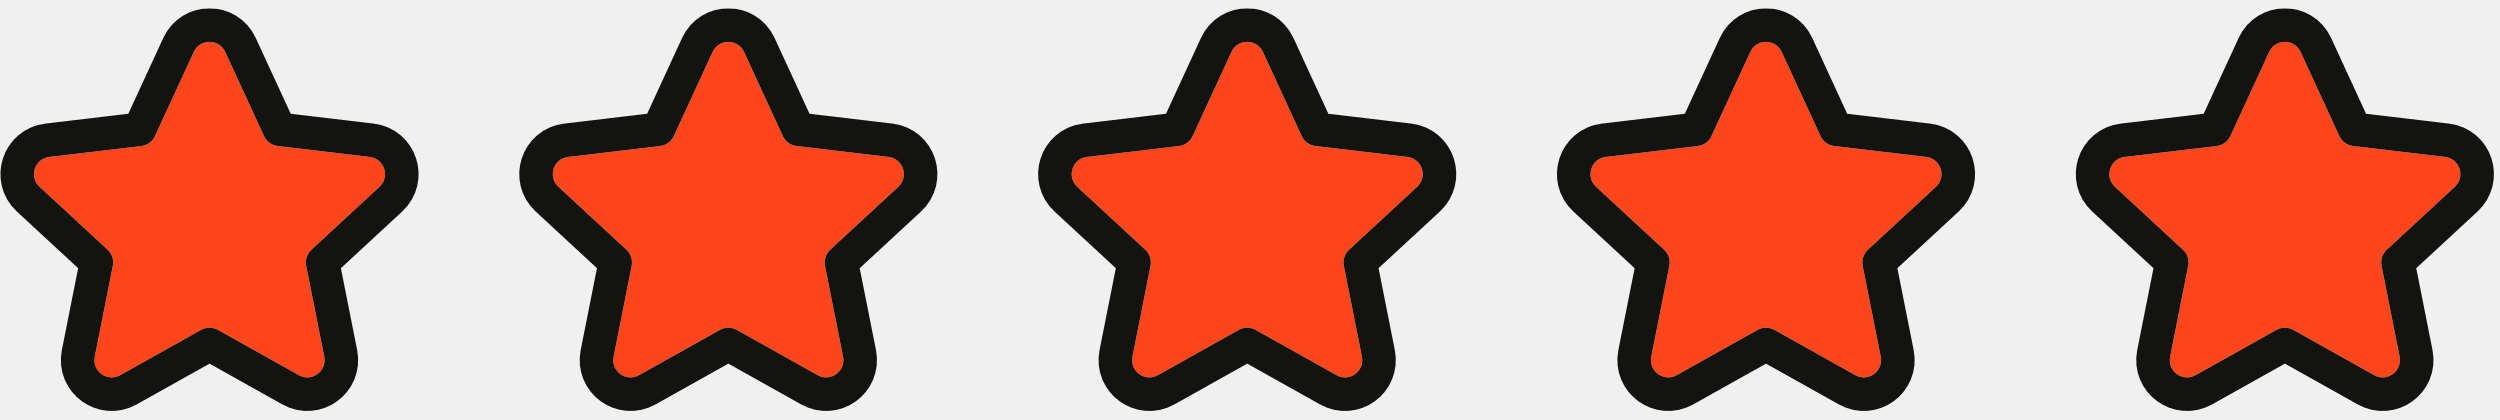
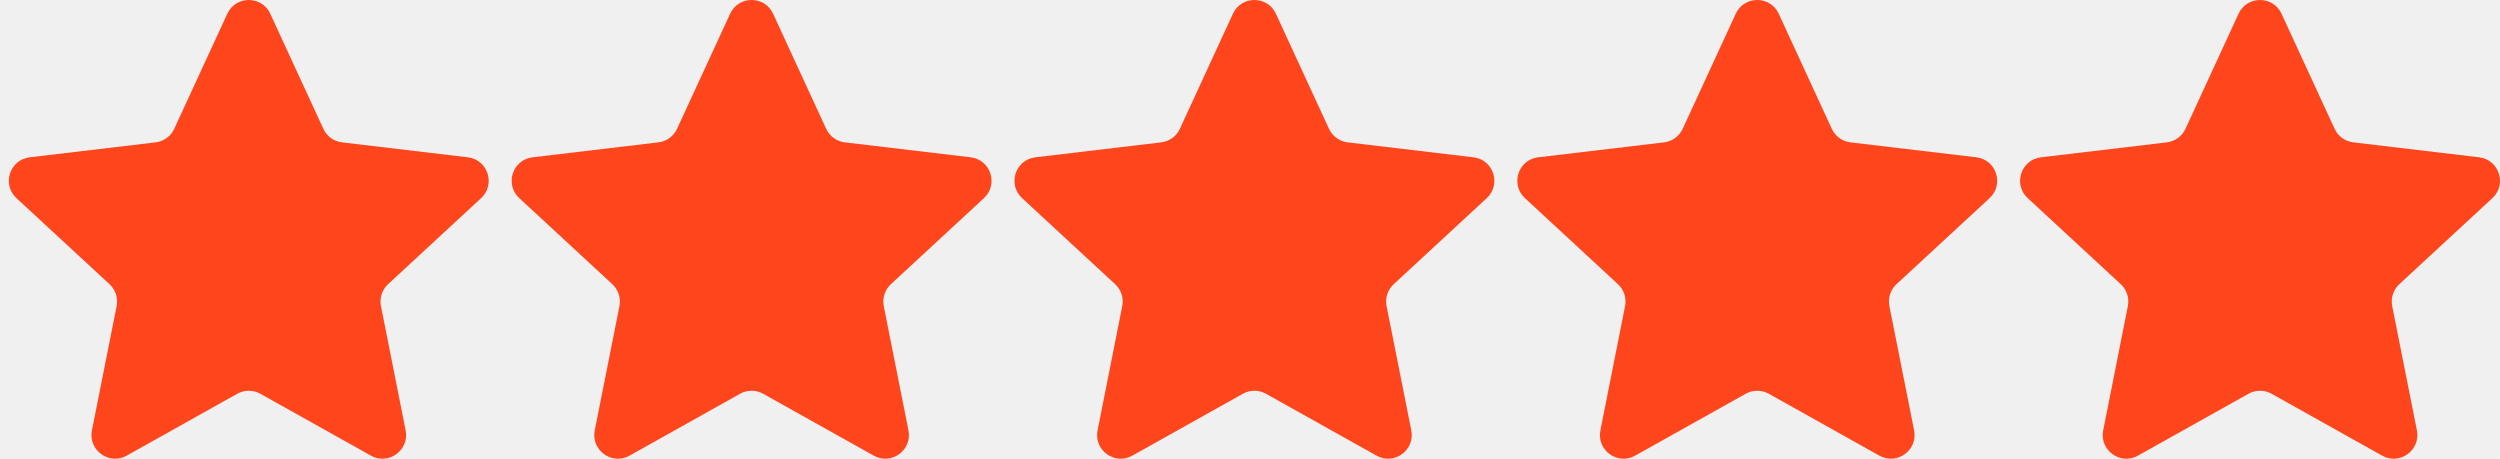
- <svg xmlns="http://www.w3.org/2000/svg" width="149" height="25" viewBox="0 0 149 25" fill="none">
-   <g clip-path="url(#clip0_297_1746)">
-     <path d="M12.991 19.663C12.678 19.488 12.296 19.488 11.983 19.663L7.163 22.361C6.395 22.791 5.476 22.123 5.648 21.26L6.724 15.842C6.794 15.491 6.676 15.128 6.413 14.884L2.358 11.134C1.712 10.537 2.063 9.456 2.937 9.353L8.422 8.702C8.778 8.66 9.087 8.436 9.237 8.11L11.55 3.095C11.919 2.295 13.055 2.295 13.423 3.095L15.737 8.11C15.887 8.436 16.196 8.66 16.552 8.702L22.037 9.353C22.911 9.456 23.262 10.537 22.616 11.134L18.561 14.884C18.297 15.128 18.179 15.491 18.249 15.842L19.326 21.26C19.497 22.123 18.578 22.791 17.81 22.361L12.991 19.663Z" fill="#FF451C" />
-     <path d="M43.913 19.663C43.599 19.488 43.218 19.488 42.905 19.663L38.085 22.361C37.317 22.791 36.398 22.123 36.57 21.26L37.646 15.842C37.716 15.491 37.598 15.128 37.335 14.884L33.28 11.134C32.633 10.537 32.984 9.456 33.858 9.353L39.343 8.702C39.7 8.66 40.008 8.436 40.159 8.11L42.472 3.095C42.841 2.295 43.977 2.295 44.345 3.095L46.659 8.11C46.809 8.436 47.118 8.66 47.474 8.702L52.959 9.353C53.833 9.456 54.184 10.537 53.538 11.134L49.483 14.884C49.219 15.128 49.101 15.491 49.171 15.842L50.248 21.26C50.419 22.123 49.5 22.791 48.732 22.361L43.913 19.663Z" fill="#FF451C" />
-     <path d="M74.836 19.663C74.523 19.488 74.142 19.488 73.829 19.663L69.009 22.361C68.241 22.791 67.322 22.123 67.494 21.26L68.57 15.842C68.64 15.491 68.522 15.128 68.259 14.884L64.204 11.134C63.557 10.537 63.908 9.456 64.782 9.353L70.267 8.702C70.624 8.66 70.932 8.436 71.082 8.11L73.396 3.095C73.765 2.295 74.9 2.295 75.269 3.095L77.582 8.11C77.733 8.436 78.041 8.66 78.398 8.702L83.883 9.353C84.757 9.456 85.108 10.537 84.462 11.134L80.406 14.884C80.143 15.128 80.025 15.491 80.095 15.842L81.171 21.26C81.343 22.123 80.424 22.791 79.656 22.361L74.836 19.663Z" fill="#FF451C" />
-     <path d="M105.758 19.663C105.445 19.488 105.063 19.488 104.75 19.663L99.931 22.361C99.163 22.791 98.244 22.123 98.415 21.26L99.492 15.842C99.562 15.491 99.444 15.128 99.181 14.884L95.125 11.134C94.479 10.537 94.83 9.456 95.704 9.353L101.189 8.702C101.545 8.66 101.854 8.436 102.004 8.11L104.318 3.095C104.686 2.295 105.822 2.295 106.191 3.095L108.504 8.11C108.654 8.436 108.963 8.66 109.319 8.702L114.804 9.353C115.678 9.456 116.029 10.537 115.383 11.134L111.328 14.884C111.065 15.128 110.947 15.491 111.017 15.842L112.093 21.26C112.265 22.123 111.346 22.791 110.578 22.361L105.758 19.663Z" fill="#FF451C" />
-     <path d="M136.682 19.663C136.369 19.488 135.987 19.488 135.674 19.663L130.854 22.361C130.086 22.791 129.168 22.123 129.339 21.26L130.416 15.842C130.485 15.491 130.368 15.128 130.104 14.884L126.049 11.134C125.403 10.537 125.754 9.456 126.628 9.353L132.113 8.702C132.469 8.66 132.778 8.436 132.928 8.11L135.242 3.095C135.61 2.295 136.746 2.295 137.115 3.095L139.428 8.11C139.578 8.436 139.887 8.66 140.243 8.702L145.728 9.353C146.602 9.456 146.953 10.537 146.307 11.134L142.252 14.884C141.989 15.128 141.871 15.491 141.941 15.842L143.017 21.26C143.188 22.123 142.27 22.791 141.502 22.361L136.682 19.663Z" fill="#FF451C" />
-     <mask id="mask0_297_1746" style="mask-type:luminance" maskUnits="userSpaceOnUse" x="-1" y="0" width="151" height="26">
-       <path d="M149.025 0.495H-0.975V25.495H149.025V0.495Z" fill="white" />
-       <path d="M12.991 19.663C12.678 19.488 12.296 19.488 11.983 19.663L7.163 22.361C6.395 22.791 5.476 22.123 5.648 21.26L6.724 15.842C6.794 15.491 6.676 15.128 6.413 14.884L2.358 11.134C1.712 10.537 2.063 9.456 2.937 9.353L8.422 8.702C8.778 8.66 9.087 8.436 9.237 8.11L11.55 3.095C11.919 2.295 13.055 2.295 13.423 3.095L15.737 8.11C15.887 8.436 16.196 8.66 16.552 8.702L22.037 9.353C22.911 9.456 23.262 10.537 22.616 11.134L18.561 14.884C18.297 15.128 18.179 15.491 18.249 15.842L19.326 21.26C19.497 22.123 18.578 22.791 17.81 22.361L12.991 19.663Z" fill="black" />
-       <path d="M43.913 19.663C43.599 19.488 43.218 19.488 42.905 19.663L38.085 22.361C37.317 22.791 36.398 22.123 36.57 21.26L37.646 15.842C37.716 15.491 37.598 15.128 37.335 14.884L33.28 11.134C32.633 10.537 32.984 9.456 33.858 9.353L39.343 8.702C39.7 8.66 40.008 8.436 40.159 8.11L42.472 3.095C42.841 2.295 43.977 2.295 44.345 3.095L46.659 8.11C46.809 8.436 47.118 8.66 47.474 8.702L52.959 9.353C53.833 9.456 54.184 10.537 53.538 11.134L49.483 14.884C49.219 15.128 49.101 15.491 49.171 15.842L50.248 21.26C50.419 22.123 49.5 22.791 48.732 22.361L43.913 19.663Z" fill="black" />
-       <path d="M74.836 19.663C74.523 19.488 74.142 19.488 73.829 19.663L69.009 22.361C68.241 22.791 67.322 22.123 67.494 21.26L68.57 15.842C68.64 15.491 68.522 15.128 68.259 14.884L64.204 11.134C63.557 10.537 63.908 9.456 64.782 9.353L70.267 8.702C70.624 8.66 70.932 8.436 71.082 8.11L73.396 3.095C73.765 2.295 74.9 2.295 75.269 3.095L77.582 8.11C77.733 8.436 78.041 8.66 78.398 8.702L83.883 9.353C84.757 9.456 85.108 10.537 84.462 11.134L80.406 14.884C80.143 15.128 80.025 15.491 80.095 15.842L81.171 21.26C81.343 22.123 80.424 22.791 79.656 22.361L74.836 19.663Z" fill="black" />
-       <path d="M105.758 19.663C105.445 19.488 105.063 19.488 104.75 19.663L99.931 22.361C99.163 22.791 98.244 22.123 98.415 21.26L99.492 15.842C99.562 15.491 99.444 15.128 99.181 14.884L95.125 11.134C94.479 10.537 94.83 9.456 95.704 9.353L101.189 8.702C101.545 8.66 101.854 8.436 102.004 8.11L104.318 3.095C104.686 2.295 105.822 2.295 106.191 3.095L108.504 8.11C108.654 8.436 108.963 8.66 109.319 8.702L114.804 9.353C115.678 9.456 116.029 10.537 115.383 11.134L111.328 14.884C111.065 15.128 110.947 15.491 111.017 15.842L112.093 21.26C112.265 22.123 111.346 22.791 110.578 22.361L105.758 19.663Z" fill="black" />
-       <path d="M136.682 19.663C136.369 19.488 135.987 19.488 135.674 19.663L130.854 22.361C130.086 22.791 129.168 22.123 129.339 21.26L130.416 15.842C130.485 15.491 130.368 15.128 130.104 14.884L126.049 11.134C125.403 10.537 125.754 9.456 126.628 9.353L132.113 8.702C132.469 8.66 132.778 8.436 132.928 8.11L135.242 3.095C135.61 2.295 136.746 2.295 137.115 3.095L139.428 8.11C139.578 8.436 139.887 8.66 140.243 8.702L145.728 9.353C146.602 9.456 146.953 10.537 146.307 11.134L142.252 14.884C141.989 15.128 141.871 15.491 141.941 15.842L143.017 21.26C143.188 22.123 142.27 22.791 141.502 22.361L136.682 19.663Z" fill="black" />
-     </mask>
-     <g mask="url(#mask0_297_1746)">
-       <path d="M12.991 19.663C12.678 19.488 12.296 19.488 11.983 19.663L7.163 22.361C6.395 22.791 5.476 22.123 5.648 21.26L6.724 15.842C6.794 15.491 6.676 15.128 6.413 14.884L2.358 11.134C1.712 10.537 2.063 9.456 2.937 9.353L8.422 8.702C8.778 8.66 9.087 8.436 9.237 8.11L11.55 3.095C11.919 2.295 13.055 2.295 13.423 3.095L15.737 8.11C15.887 8.436 16.196 8.66 16.552 8.702L22.037 9.353C22.911 9.456 23.262 10.537 22.616 11.134L18.561 14.884C18.297 15.128 18.179 15.491 18.249 15.842L19.326 21.26C19.497 22.123 18.578 22.791 17.81 22.361L12.991 19.663Z" stroke="#13130F" stroke-width="4" />
-     </g>
-     <mask id="mask1_297_1746" style="mask-type:luminance" maskUnits="userSpaceOnUse" x="-1" y="0" width="151" height="26">
-       <path d="M149.025 0.495H-0.975V25.495H149.025V0.495Z" fill="white" />
-       <path d="M12.991 19.663C12.678 19.488 12.296 19.488 11.983 19.663L7.163 22.361C6.395 22.791 5.476 22.123 5.648 21.26L6.724 15.842C6.794 15.491 6.676 15.128 6.413 14.884L2.358 11.134C1.712 10.537 2.063 9.456 2.937 9.353L8.422 8.702C8.778 8.66 9.087 8.436 9.237 8.11L11.55 3.095C11.919 2.295 13.055 2.295 13.423 3.095L15.737 8.11C15.887 8.436 16.196 8.66 16.552 8.702L22.037 9.353C22.911 9.456 23.262 10.537 22.616 11.134L18.561 14.884C18.297 15.128 18.179 15.491 18.249 15.842L19.326 21.26C19.497 22.123 18.578 22.791 17.81 22.361L12.991 19.663Z" fill="black" />
-       <path d="M43.913 19.663C43.599 19.488 43.218 19.488 42.905 19.663L38.085 22.361C37.317 22.791 36.398 22.123 36.57 21.26L37.646 15.842C37.716 15.491 37.598 15.128 37.335 14.884L33.28 11.134C32.633 10.537 32.984 9.456 33.858 9.353L39.343 8.702C39.7 8.66 40.008 8.436 40.159 8.11L42.472 3.095C42.841 2.295 43.977 2.295 44.345 3.095L46.659 8.11C46.809 8.436 47.118 8.66 47.474 8.702L52.959 9.353C53.833 9.456 54.184 10.537 53.538 11.134L49.483 14.884C49.219 15.128 49.101 15.491 49.171 15.842L50.248 21.26C50.419 22.123 49.5 22.791 48.732 22.361L43.913 19.663Z" fill="black" />
-       <path d="M74.836 19.663C74.523 19.488 74.142 19.488 73.829 19.663L69.009 22.361C68.241 22.791 67.322 22.123 67.494 21.26L68.57 15.842C68.64 15.491 68.522 15.128 68.259 14.884L64.204 11.134C63.557 10.537 63.908 9.456 64.782 9.353L70.267 8.702C70.624 8.66 70.932 8.436 71.082 8.11L73.396 3.095C73.765 2.295 74.9 2.295 75.269 3.095L77.582 8.11C77.733 8.436 78.041 8.66 78.398 8.702L83.883 9.353C84.757 9.456 85.108 10.537 84.462 11.134L80.406 14.884C80.143 15.128 80.025 15.491 80.095 15.842L81.171 21.26C81.343 22.123 80.424 22.791 79.656 22.361L74.836 19.663Z" fill="black" />
-       <path d="M105.758 19.663C105.445 19.488 105.063 19.488 104.75 19.663L99.931 22.361C99.163 22.791 98.244 22.123 98.415 21.26L99.492 15.842C99.562 15.491 99.444 15.128 99.181 14.884L95.125 11.134C94.479 10.537 94.83 9.456 95.704 9.353L101.189 8.702C101.545 8.66 101.854 8.436 102.004 8.11L104.318 3.095C104.686 2.295 105.822 2.295 106.191 3.095L108.504 8.11C108.654 8.436 108.963 8.66 109.319 8.702L114.804 9.353C115.678 9.456 116.029 10.537 115.383 11.134L111.328 14.884C111.065 15.128 110.947 15.491 111.017 15.842L112.093 21.26C112.265 22.123 111.346 22.791 110.578 22.361L105.758 19.663Z" fill="black" />
-       <path d="M136.682 19.663C136.369 19.488 135.987 19.488 135.674 19.663L130.854 22.361C130.086 22.791 129.168 22.123 129.339 21.26L130.416 15.842C130.485 15.491 130.368 15.128 130.104 14.884L126.049 11.134C125.403 10.537 125.754 9.456 126.628 9.353L132.113 8.702C132.469 8.66 132.778 8.436 132.928 8.11L135.242 3.095C135.61 2.295 136.746 2.295 137.115 3.095L139.428 8.11C139.578 8.436 139.887 8.66 140.243 8.702L145.728 9.353C146.602 9.456 146.953 10.537 146.307 11.134L142.252 14.884C141.989 15.128 141.871 15.491 141.941 15.842L143.017 21.26C143.188 22.123 142.27 22.791 141.502 22.361L136.682 19.663Z" fill="black" />
-     </mask>
-     <g mask="url(#mask1_297_1746)">
-       <path d="M43.913 19.663C43.599 19.488 43.218 19.488 42.905 19.663L38.085 22.361C37.317 22.791 36.398 22.123 36.57 21.26L37.646 15.842C37.716 15.491 37.598 15.128 37.335 14.884L33.28 11.134C32.633 10.537 32.984 9.456 33.858 9.353L39.343 8.702C39.7 8.66 40.008 8.436 40.159 8.11L42.472 3.095C42.841 2.295 43.977 2.295 44.345 3.095L46.659 8.11C46.809 8.436 47.118 8.66 47.474 8.702L52.959 9.353C53.833 9.456 54.184 10.537 53.538 11.134L49.483 14.884C49.219 15.128 49.101 15.491 49.171 15.842L50.248 21.26C50.419 22.123 49.5 22.791 48.732 22.361L43.913 19.663Z" stroke="#13130F" stroke-width="4" />
-     </g>
-     <mask id="mask2_297_1746" style="mask-type:luminance" maskUnits="userSpaceOnUse" x="-1" y="0" width="151" height="26">
-       <path d="M149.025 0.495H-0.975V25.495H149.025V0.495Z" fill="white" />
-       <path d="M12.991 19.663C12.678 19.488 12.296 19.488 11.983 19.663L7.163 22.361C6.395 22.791 5.476 22.123 5.648 21.26L6.724 15.842C6.794 15.491 6.676 15.128 6.413 14.884L2.358 11.134C1.712 10.537 2.063 9.456 2.937 9.353L8.422 8.702C8.778 8.66 9.087 8.436 9.237 8.11L11.55 3.095C11.919 2.295 13.055 2.295 13.423 3.095L15.737 8.11C15.887 8.436 16.196 8.66 16.552 8.702L22.037 9.353C22.911 9.456 23.262 10.537 22.616 11.134L18.561 14.884C18.297 15.128 18.179 15.491 18.249 15.842L19.326 21.26C19.497 22.123 18.578 22.791 17.81 22.361L12.991 19.663Z" fill="black" />
-       <path d="M43.913 19.663C43.599 19.488 43.218 19.488 42.905 19.663L38.085 22.361C37.317 22.791 36.398 22.123 36.57 21.26L37.646 15.842C37.716 15.491 37.598 15.128 37.335 14.884L33.28 11.134C32.633 10.537 32.984 9.456 33.858 9.353L39.343 8.702C39.7 8.66 40.008 8.436 40.159 8.11L42.472 3.095C42.841 2.295 43.977 2.295 44.345 3.095L46.659 8.11C46.809 8.436 47.118 8.66 47.474 8.702L52.959 9.353C53.833 9.456 54.184 10.537 53.538 11.134L49.483 14.884C49.219 15.128 49.101 15.491 49.171 15.842L50.248 21.26C50.419 22.123 49.5 22.791 48.732 22.361L43.913 19.663Z" fill="black" />
-       <path d="M74.836 19.663C74.523 19.488 74.142 19.488 73.829 19.663L69.009 22.361C68.241 22.791 67.322 22.123 67.494 21.26L68.57 15.842C68.64 15.491 68.522 15.128 68.259 14.884L64.204 11.134C63.557 10.537 63.908 9.456 64.782 9.353L70.267 8.702C70.624 8.66 70.932 8.436 71.082 8.11L73.396 3.095C73.765 2.295 74.9 2.295 75.269 3.095L77.582 8.11C77.733 8.436 78.041 8.66 78.398 8.702L83.883 9.353C84.757 9.456 85.108 10.537 84.462 11.134L80.406 14.884C80.143 15.128 80.025 15.491 80.095 15.842L81.171 21.26C81.343 22.123 80.424 22.791 79.656 22.361L74.836 19.663Z" fill="black" />
-       <path d="M105.758 19.663C105.445 19.488 105.063 19.488 104.75 19.663L99.931 22.361C99.163 22.791 98.244 22.123 98.415 21.26L99.492 15.842C99.562 15.491 99.444 15.128 99.181 14.884L95.125 11.134C94.479 10.537 94.83 9.456 95.704 9.353L101.189 8.702C101.545 8.66 101.854 8.436 102.004 8.11L104.318 3.095C104.686 2.295 105.822 2.295 106.191 3.095L108.504 8.11C108.654 8.436 108.963 8.66 109.319 8.702L114.804 9.353C115.678 9.456 116.029 10.537 115.383 11.134L111.328 14.884C111.065 15.128 110.947 15.491 111.017 15.842L112.093 21.26C112.265 22.123 111.346 22.791 110.578 22.361L105.758 19.663Z" fill="black" />
-       <path d="M136.682 19.663C136.369 19.488 135.987 19.488 135.674 19.663L130.854 22.361C130.086 22.791 129.168 22.123 129.339 21.26L130.416 15.842C130.485 15.491 130.368 15.128 130.104 14.884L126.049 11.134C125.403 10.537 125.754 9.456 126.628 9.353L132.113 8.702C132.469 8.66 132.778 8.436 132.928 8.11L135.242 3.095C135.61 2.295 136.746 2.295 137.115 3.095L139.428 8.11C139.578 8.436 139.887 8.66 140.243 8.702L145.728 9.353C146.602 9.456 146.953 10.537 146.307 11.134L142.252 14.884C141.989 15.128 141.871 15.491 141.941 15.842L143.017 21.26C143.188 22.123 142.27 22.791 141.502 22.361L136.682 19.663Z" fill="black" />
-     </mask>
-     <g mask="url(#mask2_297_1746)">
-       <path d="M74.836 19.663C74.523 19.488 74.142 19.488 73.829 19.663L69.009 22.361C68.241 22.791 67.322 22.123 67.494 21.26L68.57 15.842C68.64 15.491 68.522 15.128 68.259 14.884L64.204 11.134C63.557 10.537 63.908 9.456 64.782 9.353L70.267 8.702C70.624 8.66 70.932 8.436 71.082 8.11L73.396 3.095C73.765 2.295 74.9 2.295 75.269 3.095L77.582 8.11C77.733 8.436 78.041 8.66 78.398 8.702L83.883 9.353C84.757 9.456 85.108 10.537 84.462 11.134L80.406 14.884C80.143 15.128 80.025 15.491 80.095 15.842L81.171 21.26C81.343 22.123 80.424 22.791 79.656 22.361L74.836 19.663Z" stroke="#13130F" stroke-width="4" />
-     </g>
-     <mask id="mask3_297_1746" style="mask-type:luminance" maskUnits="userSpaceOnUse" x="-1" y="0" width="151" height="26">
-       <path d="M149.025 0.495H-0.975V25.495H149.025V0.495Z" fill="white" />
-       <path d="M12.991 19.663C12.678 19.488 12.296 19.488 11.983 19.663L7.163 22.361C6.395 22.791 5.476 22.123 5.648 21.26L6.724 15.842C6.794 15.491 6.676 15.128 6.413 14.884L2.358 11.134C1.712 10.537 2.063 9.456 2.937 9.353L8.422 8.702C8.778 8.66 9.087 8.436 9.237 8.11L11.55 3.095C11.919 2.295 13.055 2.295 13.423 3.095L15.737 8.11C15.887 8.436 16.196 8.66 16.552 8.702L22.037 9.353C22.911 9.456 23.262 10.537 22.616 11.134L18.561 14.884C18.297 15.128 18.179 15.491 18.249 15.842L19.326 21.26C19.497 22.123 18.578 22.791 17.81 22.361L12.991 19.663Z" fill="black" />
-       <path d="M43.913 19.663C43.599 19.488 43.218 19.488 42.905 19.663L38.085 22.361C37.317 22.791 36.398 22.123 36.57 21.26L37.646 15.842C37.716 15.491 37.598 15.128 37.335 14.884L33.28 11.134C32.633 10.537 32.984 9.456 33.858 9.353L39.343 8.702C39.7 8.66 40.008 8.436 40.159 8.11L42.472 3.095C42.841 2.295 43.977 2.295 44.345 3.095L46.659 8.11C46.809 8.436 47.118 8.66 47.474 8.702L52.959 9.353C53.833 9.456 54.184 10.537 53.538 11.134L49.483 14.884C49.219 15.128 49.101 15.491 49.171 15.842L50.248 21.26C50.419 22.123 49.5 22.791 48.732 22.361L43.913 19.663Z" fill="black" />
-       <path d="M74.836 19.663C74.523 19.488 74.142 19.488 73.829 19.663L69.009 22.361C68.241 22.791 67.322 22.123 67.494 21.26L68.57 15.842C68.64 15.491 68.522 15.128 68.259 14.884L64.204 11.134C63.557 10.537 63.908 9.456 64.782 9.353L70.267 8.702C70.624 8.66 70.932 8.436 71.082 8.11L73.396 3.095C73.765 2.295 74.9 2.295 75.269 3.095L77.582 8.11C77.733 8.436 78.041 8.66 78.398 8.702L83.883 9.353C84.757 9.456 85.108 10.537 84.462 11.134L80.406 14.884C80.143 15.128 80.025 15.491 80.095 15.842L81.171 21.26C81.343 22.123 80.424 22.791 79.656 22.361L74.836 19.663Z" fill="black" />
-       <path d="M105.758 19.663C105.445 19.488 105.063 19.488 104.75 19.663L99.931 22.361C99.163 22.791 98.244 22.123 98.415 21.26L99.492 15.842C99.562 15.491 99.444 15.128 99.181 14.884L95.125 11.134C94.479 10.537 94.83 9.456 95.704 9.353L101.189 8.702C101.545 8.66 101.854 8.436 102.004 8.11L104.318 3.095C104.686 2.295 105.822 2.295 106.191 3.095L108.504 8.11C108.654 8.436 108.963 8.66 109.319 8.702L114.804 9.353C115.678 9.456 116.029 10.537 115.383 11.134L111.328 14.884C111.065 15.128 110.947 15.491 111.017 15.842L112.093 21.26C112.265 22.123 111.346 22.791 110.578 22.361L105.758 19.663Z" fill="black" />
-       <path d="M136.682 19.663C136.369 19.488 135.987 19.488 135.674 19.663L130.854 22.361C130.086 22.791 129.168 22.123 129.339 21.26L130.416 15.842C130.485 15.491 130.368 15.128 130.104 14.884L126.049 11.134C125.403 10.537 125.754 9.456 126.628 9.353L132.113 8.702C132.469 8.66 132.778 8.436 132.928 8.11L135.242 3.095C135.61 2.295 136.746 2.295 137.115 3.095L139.428 8.11C139.578 8.436 139.887 8.66 140.243 8.702L145.728 9.353C146.602 9.456 146.953 10.537 146.307 11.134L142.252 14.884C141.989 15.128 141.871 15.491 141.941 15.842L143.017 21.26C143.188 22.123 142.27 22.791 141.502 22.361L136.682 19.663Z" fill="black" />
-     </mask>
-     <g mask="url(#mask3_297_1746)">
-       <path d="M105.758 19.663C105.445 19.488 105.063 19.488 104.75 19.663L99.931 22.361C99.163 22.791 98.244 22.123 98.415 21.26L99.492 15.842C99.562 15.491 99.444 15.128 99.181 14.884L95.125 11.134C94.479 10.537 94.83 9.456 95.704 9.353L101.189 8.702C101.545 8.66 101.854 8.436 102.004 8.11L104.318 3.095C104.686 2.295 105.822 2.295 106.191 3.095L108.504 8.11C108.654 8.436 108.963 8.66 109.319 8.702L114.804 9.353C115.678 9.456 116.029 10.537 115.383 11.134L111.328 14.884C111.065 15.128 110.947 15.491 111.017 15.842L112.093 21.26C112.265 22.123 111.346 22.791 110.578 22.361L105.758 19.663Z" stroke="#13130F" stroke-width="4" />
-     </g>
-     <mask id="mask4_297_1746" style="mask-type:luminance" maskUnits="userSpaceOnUse" x="-1" y="0" width="151" height="26">
-       <path d="M149.025 0.495H-0.975V25.495H149.025V0.495Z" fill="white" />
-       <path d="M12.991 19.663C12.678 19.488 12.296 19.488 11.983 19.663L7.163 22.361C6.395 22.791 5.476 22.123 5.648 21.26L6.724 15.842C6.794 15.491 6.676 15.128 6.413 14.884L2.358 11.134C1.712 10.537 2.063 9.456 2.937 9.353L8.422 8.702C8.778 8.66 9.087 8.436 9.237 8.11L11.55 3.095C11.919 2.295 13.055 2.295 13.423 3.095L15.737 8.11C15.887 8.436 16.196 8.66 16.552 8.702L22.037 9.353C22.911 9.456 23.262 10.537 22.616 11.134L18.561 14.884C18.297 15.128 18.179 15.491 18.249 15.842L19.326 21.26C19.497 22.123 18.578 22.791 17.81 22.361L12.991 19.663Z" fill="black" />
-       <path d="M43.913 19.663C43.599 19.488 43.218 19.488 42.905 19.663L38.085 22.361C37.317 22.791 36.398 22.123 36.57 21.26L37.646 15.842C37.716 15.491 37.598 15.128 37.335 14.884L33.28 11.134C32.633 10.537 32.984 9.456 33.858 9.353L39.343 8.702C39.7 8.66 40.008 8.436 40.159 8.11L42.472 3.095C42.841 2.295 43.977 2.295 44.345 3.095L46.659 8.11C46.809 8.436 47.118 8.66 47.474 8.702L52.959 9.353C53.833 9.456 54.184 10.537 53.538 11.134L49.483 14.884C49.219 15.128 49.101 15.491 49.171 15.842L50.248 21.26C50.419 22.123 49.5 22.791 48.732 22.361L43.913 19.663Z" fill="black" />
-       <path d="M74.836 19.663C74.523 19.488 74.142 19.488 73.829 19.663L69.009 22.361C68.241 22.791 67.322 22.123 67.494 21.26L68.57 15.842C68.64 15.491 68.522 15.128 68.259 14.884L64.204 11.134C63.557 10.537 63.908 9.456 64.782 9.353L70.267 8.702C70.624 8.66 70.932 8.436 71.082 8.11L73.396 3.095C73.765 2.295 74.9 2.295 75.269 3.095L77.582 8.11C77.733 8.436 78.041 8.66 78.398 8.702L83.883 9.353C84.757 9.456 85.108 10.537 84.462 11.134L80.406 14.884C80.143 15.128 80.025 15.491 80.095 15.842L81.171 21.26C81.343 22.123 80.424 22.791 79.656 22.361L74.836 19.663Z" fill="black" />
-       <path d="M105.758 19.663C105.445 19.488 105.063 19.488 104.75 19.663L99.931 22.361C99.163 22.791 98.244 22.123 98.415 21.26L99.492 15.842C99.562 15.491 99.444 15.128 99.181 14.884L95.125 11.134C94.479 10.537 94.83 9.456 95.704 9.353L101.189 8.702C101.545 8.66 101.854 8.436 102.004 8.11L104.318 3.095C104.686 2.295 105.822 2.295 106.191 3.095L108.504 8.11C108.654 8.436 108.963 8.66 109.319 8.702L114.804 9.353C115.678 9.456 116.029 10.537 115.383 11.134L111.328 14.884C111.065 15.128 110.947 15.491 111.017 15.842L112.093 21.26C112.265 22.123 111.346 22.791 110.578 22.361L105.758 19.663Z" fill="black" />
-       <path d="M136.682 19.663C136.369 19.488 135.987 19.488 135.674 19.663L130.854 22.361C130.086 22.791 129.168 22.123 129.339 21.26L130.416 15.842C130.485 15.491 130.368 15.128 130.104 14.884L126.049 11.134C125.403 10.537 125.754 9.456 126.628 9.353L132.113 8.702C132.469 8.66 132.778 8.436 132.928 8.11L135.242 3.095C135.61 2.295 136.746 2.295 137.115 3.095L139.428 8.11C139.578 8.436 139.887 8.66 140.243 8.702L145.728 9.353C146.602 9.456 146.953 10.537 146.307 11.134L142.252 14.884C141.989 15.128 141.871 15.491 141.941 15.842L143.017 21.26C143.188 22.123 142.27 22.791 141.502 22.361L136.682 19.663Z" fill="black" />
-     </mask>
-     <g mask="url(#mask4_297_1746)">
-       <path d="M136.682 19.663C136.369 19.488 135.987 19.488 135.674 19.663L130.854 22.361C130.086 22.791 129.168 22.123 129.339 21.26L130.416 15.842C130.485 15.491 130.368 15.128 130.104 14.884L126.049 11.134C125.403 10.537 125.754 9.456 126.628 9.353L132.113 8.702C132.469 8.66 132.778 8.436 132.928 8.11L135.242 3.095C135.61 2.295 136.746 2.295 137.115 3.095L139.428 8.11C139.578 8.436 139.887 8.66 140.243 8.702L145.728 9.353C146.602 9.456 146.953 10.537 146.307 11.134L142.252 14.884C141.989 15.128 141.871 15.491 141.941 15.842L143.017 21.26C143.188 22.123 142.27 22.791 141.502 22.361L136.682 19.663Z" stroke="#13130F" stroke-width="4" />
-     </g>
-   </g>
-   <defs>
-     <clipPath id="clip0_297_1746">
-       <rect width="149" height="25" fill="white" />
-     </clipPath>
-   </defs>
+ <svg xmlns="http://www.w3.org/2000/svg" width="109" height="20" viewBox="0 0 109 20" fill="none">
+   <path d="M11.351 17.168C11.038 16.993 10.656 16.993 10.343 17.168L5.524 19.866C4.756 20.296 3.837 19.628 4.008 18.765L5.085 13.347C5.155 12.995 5.037 12.633 4.773 12.389L0.718 8.639C0.072 8.041 0.423 6.961 1.297 6.858L6.782 6.207C7.138 6.165 7.447 5.941 7.597 5.615L9.911 0.599C10.279 -0.2 11.415 -0.2 11.784 0.599L14.097 5.615C14.247 5.941 14.556 6.165 14.912 6.207L20.397 6.858C21.271 6.961 21.622 8.041 20.976 8.639L16.921 12.389C16.658 12.633 16.54 12.995 16.61 13.347L17.686 18.765C17.858 19.628 16.939 20.296 16.171 19.866L11.351 17.168Z" fill="#FF451C" />
+   <path d="M33.274 17.168C32.961 16.993 32.579 16.993 32.266 17.168L27.447 19.866C26.678 20.296 25.76 19.628 25.931 18.765L27.008 13.347C27.077 12.995 26.96 12.633 26.696 12.389L22.641 8.639C21.995 8.041 22.346 6.961 23.22 6.858L28.705 6.207C29.061 6.165 29.37 5.941 29.52 5.615L31.834 0.599C32.202 -0.2 33.338 -0.2 33.707 0.599L36.02 5.615C36.17 5.941 36.479 6.165 36.835 6.207L42.32 6.858C43.194 6.961 43.545 8.041 42.899 8.639L38.844 12.389C38.581 12.633 38.463 12.995 38.532 13.347L39.609 18.765C39.781 19.628 38.862 20.296 38.094 19.866L33.274 17.168Z" fill="#FF451C" />
+   <path d="M55.197 17.168C54.884 16.993 54.502 16.993 54.189 17.168L49.369 19.866C48.601 20.296 47.682 19.628 47.854 18.765L48.93 13.347C49 12.995 48.882 12.633 48.619 12.389L44.564 8.639C43.918 8.041 44.269 6.961 45.143 6.858L50.628 6.207C50.984 6.165 51.293 5.941 51.443 5.615L53.756 0.599C54.125 -0.2 55.261 -0.2 55.629 0.599L57.943 5.615C58.093 5.941 58.402 6.165 58.758 6.207L64.243 6.858C65.117 6.961 65.468 8.041 64.822 8.639L60.767 12.389C60.503 12.633 60.385 12.995 60.455 13.347L61.532 18.765C61.703 19.628 60.784 20.296 60.017 19.866L55.197 17.168Z" fill="#FF451C" />
+   <path d="M77.12 17.168C76.806 16.993 76.425 16.993 76.112 17.168L71.292 19.866C70.524 20.296 69.605 19.628 69.777 18.765L70.853 13.347C70.923 12.995 70.805 12.633 70.542 12.389L66.487 8.639C65.841 8.041 66.192 6.961 67.066 6.858L72.551 6.207C72.907 6.165 73.215 5.941 73.366 5.615L75.679 0.599C76.048 -0.2 77.184 -0.2 77.552 0.599L79.866 5.615C80.016 5.941 80.325 6.165 80.681 6.207L86.166 6.858C87.04 6.961 87.391 8.041 86.745 8.639L82.689 12.389C82.426 12.633 82.308 12.995 82.378 13.347L83.455 18.765C83.626 19.628 82.707 20.296 81.939 19.866L77.12 17.168Z" fill="#FF451C" />
+   <path d="M99.041 17.168C98.728 16.993 98.347 16.993 98.034 17.168L93.214 19.866C92.446 20.296 91.527 19.628 91.699 18.765L92.775 13.347C92.845 12.995 92.727 12.633 92.464 12.389L88.409 8.639C87.762 8.041 88.113 6.961 88.987 6.858L94.472 6.207C94.829 6.165 95.137 5.941 95.288 5.615L97.601 0.599C97.97 -0.2 99.106 -0.2 99.474 0.599L101.788 5.615C101.938 5.941 102.247 6.165 102.603 6.207L108.088 6.858C108.962 6.961 109.313 8.041 108.667 8.639L104.611 12.389C104.348 12.633 104.23 12.995 104.3 13.347L105.377 18.765C105.548 19.628 104.629 20.296 103.861 19.866L99.041 17.168Z" fill="#FF451C" />
</svg>
